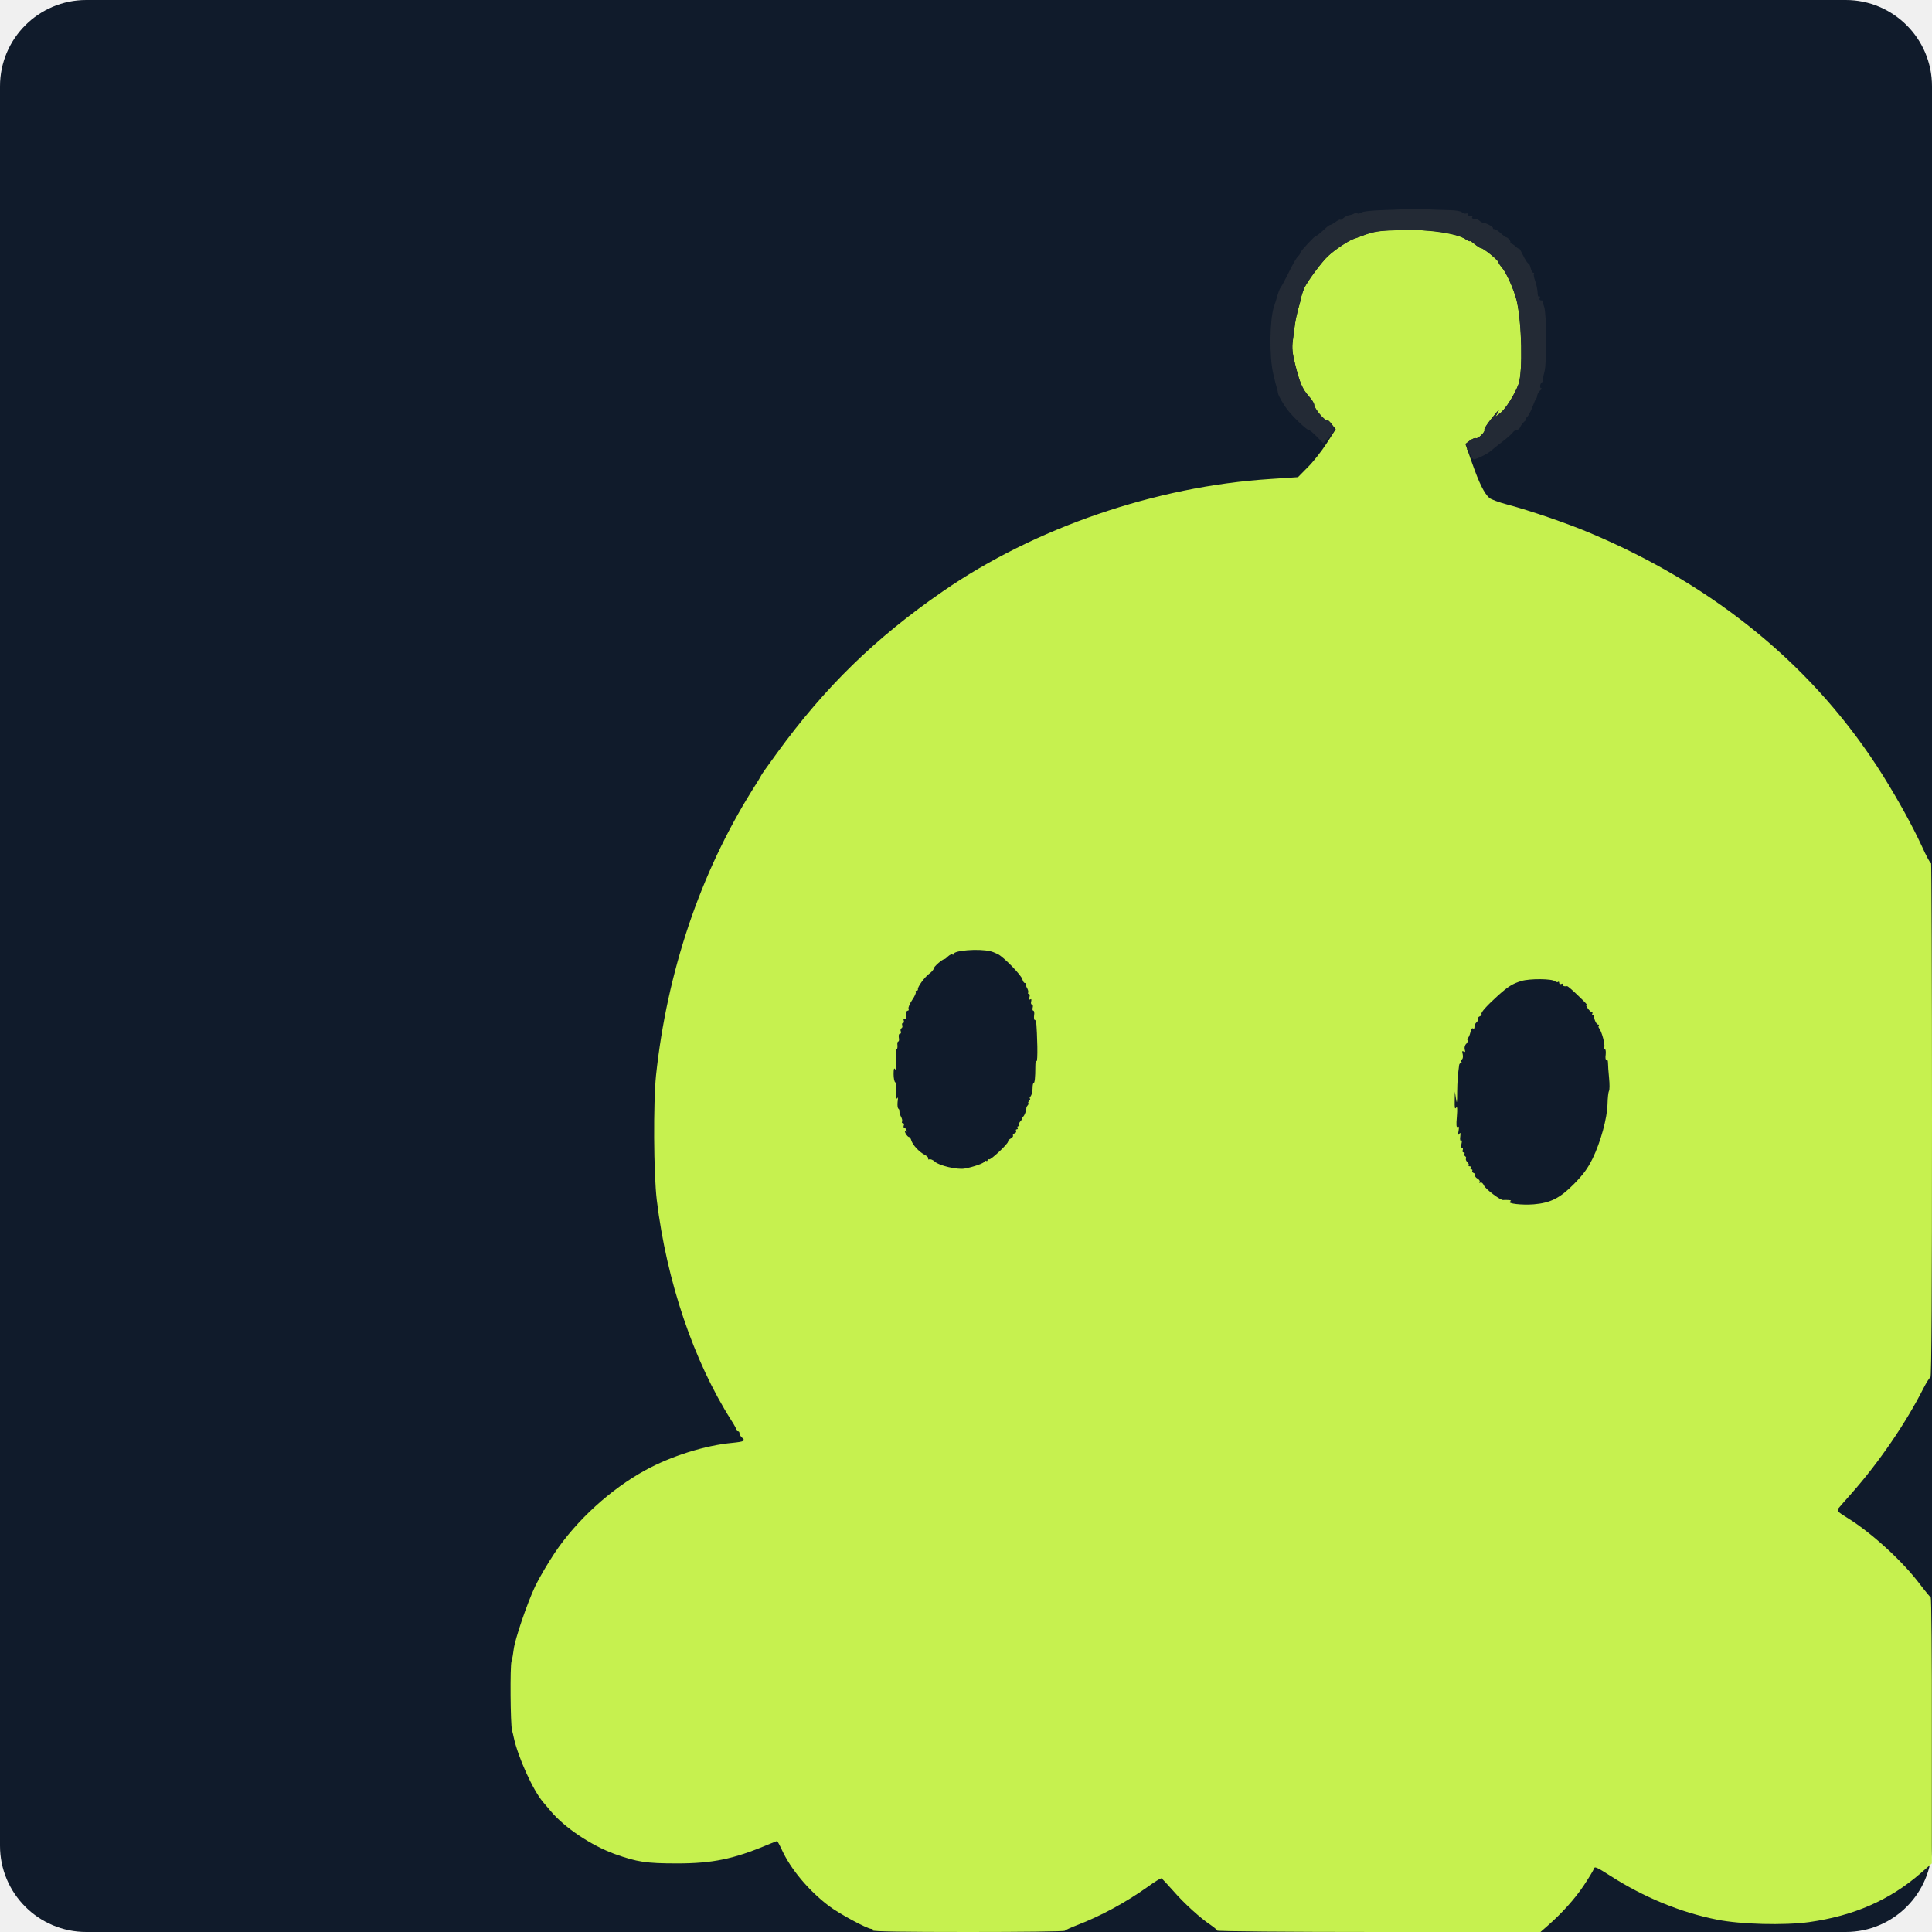
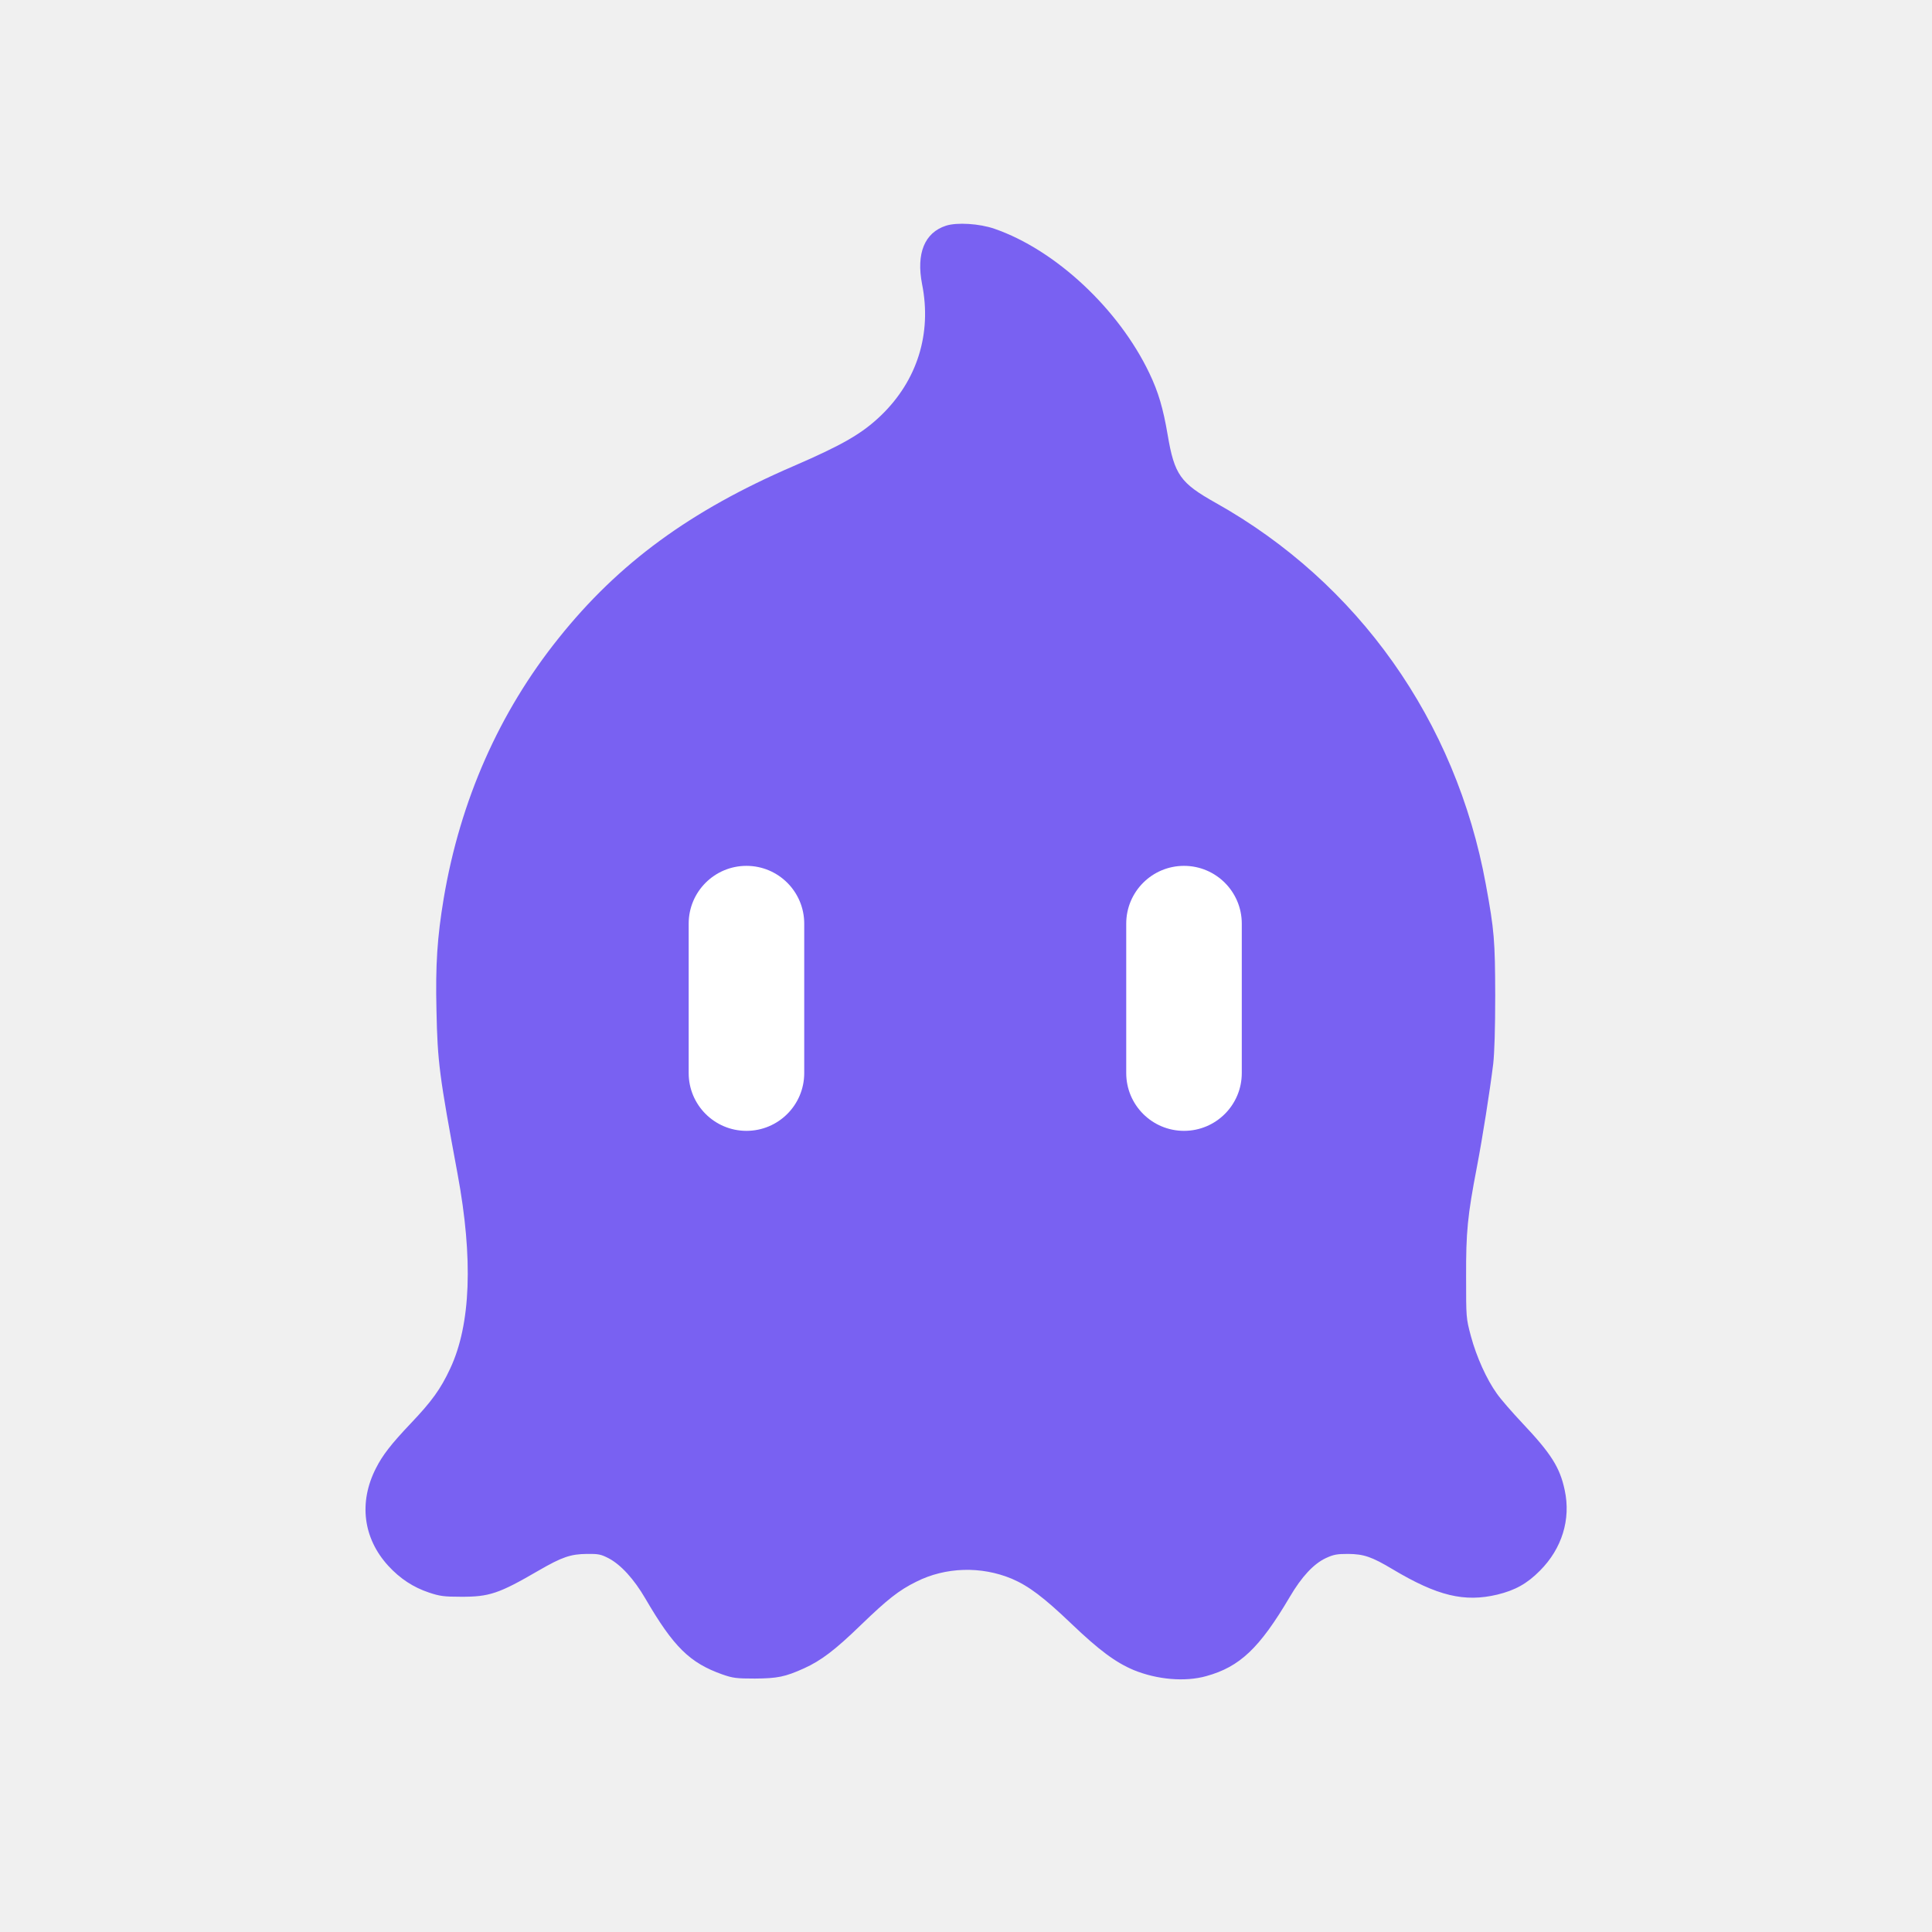
<svg xmlns="http://www.w3.org/2000/svg" viewBox="0 0 1254 1254" fill="none">
-   <rect width="1254" height="1254" rx="56" fill="#101B2B" />
-   <g transform="translate(0 1254) scale(0.1 -0.1)">
-     <path d="M8950 11039 c-25 -3 -65 -14 -90 -23 -25 -9 -57 -21 -72 -26 -35 -11 -123 -70 -168 -112 -41 -38 -130 -158 -153 -205 -8 -18 -18 -47 -22 -65 -3 -18 -13 -53 -20 -78 -7 -25 -16 -67 -20 -95 -3 -27 -10 -76 -14 -108 -6 -46 -3 -78 16 -155 30 -118 46 -156 89 -205 19 -20 34 -45 34 -55 0 -22 67 -103 81 -99 6 1 21 -12 35 -29 l24 -30 -60 -93 c-33 -51 -88 -121 -123 -155 l-62 -63 -180 -12 c-745 -48 -1527 -316 -2125 -729 -439 -303 -765 -621 -1077 -1050 -57 -78 -103 -143 -103 -146 0 -2 -26 -46 -59 -97 -337 -540 -551 -1176 -623 -1849 -18 -178 -16 -635 5 -810 64 -526 239 -1044 483 -1428 19 -29 34 -57 34 -62 0 -6 5 -10 10 -10 6 0 10 -6 10 -14 0 -7 7 -19 15 -26 26 -22 17 -27 -61 -35 -177 -16 -401 -87 -566 -178 -225 -123 -446 -325 -588 -537 -46 -69 -102 -165 -126 -215 -53 -112 -133 -348 -140 -412 -3 -26 -9 -61 -14 -76 -10 -31 -7 -406 3 -447 4 -14 9 -34 11 -45 27 -128 125 -345 191 -422 5 -6 28 -33 50 -59 91 -108 262 -222 415 -278 146 -52 204 -61 405 -61 228 0 366 28 587 121 32 13 59 24 62 24 2 0 16 -25 30 -55 57 -126 175 -267 306 -366 66 -50 249 -149 276 -149 8 0 12 -4 9 -10 -4 -7 205 -10 619 -10 343 0 626 3 628 8 2 4 37 20 78 36 154 59 316 147 458 248 45 33 86 58 91 56 4 -2 38 -38 76 -81 70 -81 177 -178 245 -223 22 -15 40 -31 40 -35 0 -5 464 -9 1049 -9 l1050 0 48 42 c91 80 175 173 233 260 32 48 61 96 65 107 5 18 14 15 108 -45 215 -138 457 -238 692 -284 154 -31 436 -38 597 -16 291 41 524 143 724 317 l73 64 0 862 c1 474 -3 863 -7 865 -4 2 -36 40 -70 85 -113 150 -312 332 -468 429 -65 40 -73 48 -62 63 7 9 45 52 84 96 180 203 356 461 468 683 20 39 41 72 46 72 7 0 10 578 10 1672 0 919 -3 1668 -6 1665 -4 -3 -31 46 -60 111 -64 137 -148 290 -251 456 -436 697 -1082 1232 -1908 1579 -148 62 -384 143 -531 182 -54 14 -107 34 -117 43 -34 30 -67 98 -112 226 l-44 125 29 21 c17 12 34 19 39 16 12 -8 64 42 56 54 -3 5 15 35 41 67 58 72 60 74 44 43 l-13 -25 33 26 c32 24 94 123 116 185 29 81 22 401 -12 544 -17 69 -67 182 -96 214 -10 11 -20 27 -23 35 -6 18 -98 91 -113 91 -6 0 -24 12 -41 26 -17 14 -31 23 -31 19 0 -3 -12 2 -27 12 -74 50 -372 78 -563 52z m-2523 -4673 c11 -2 34 -11 50 -19 40 -21 153 -137 159 -164 4 -13 10 -23 15 -23 5 0 8 -3 7 -7 -1 -5 3 -18 10 -29 6 -12 8 -24 5 -28 -3 -3 -2 -6 4 -6 6 0 9 -9 5 -22 -3 -13 -1 -19 5 -15 7 5 9 0 6 -13 -3 -11 -1 -20 5 -20 6 0 8 -9 5 -20 -3 -11 -1 -20 4 -20 5 0 8 -13 5 -30 -2 -16 0 -30 4 -30 11 0 13 -29 17 -172 1 -58 -1 -101 -5 -95 -5 7 -8 -10 -8 -38 0 -68 -4 -105 -11 -105 -4 0 -7 -16 -7 -35 0 -20 -6 -42 -12 -50 -7 -8 -9 -15 -5 -15 4 0 2 -7 -5 -15 -7 -8 -9 -15 -5 -15 4 0 3 -6 -3 -12 -6 -7 -10 -15 -10 -18 0 -21 -16 -60 -25 -60 -6 0 -8 -3 -4 -6 3 -4 -1 -13 -9 -21 -8 -8 -12 -19 -9 -24 4 -5 1 -9 -5 -9 -6 0 -8 -4 -5 -10 3 -5 1 -10 -5 -10 -6 0 -8 -5 -5 -10 3 -6 -1 -13 -9 -16 -9 -3 -14 -10 -11 -15 3 -4 -4 -13 -15 -19 -11 -6 -19 -14 -17 -19 3 -13 -113 -122 -123 -116 -6 3 -10 1 -10 -5 0 -6 -4 -8 -10 -5 -5 3 -10 2 -10 -4 0 -10 -73 -36 -130 -46 -47 -8 -165 19 -192 45 -12 11 -28 18 -36 15 -7 -2 -10 -1 -7 5 3 5 -7 16 -22 24 -36 18 -79 64 -88 94 -3 12 -10 22 -15 22 -5 0 -14 10 -21 21 -7 15 -8 19 0 15 7 -5 9 -1 5 8 -3 9 -10 16 -15 16 -4 0 -6 7 -3 15 4 8 1 15 -6 15 -6 0 -8 4 -5 10 3 5 0 20 -7 32 -7 13 -11 28 -10 35 1 6 -2 14 -7 17 -5 4 -7 23 -5 44 4 28 3 33 -5 22 -8 -11 -10 -1 -5 42 3 35 1 59 -5 63 -6 3 -11 27 -11 53 0 35 3 43 10 32 7 -10 9 7 6 58 -2 39 -1 72 4 72 4 0 6 11 5 25 -2 14 1 25 5 25 5 0 7 11 4 25 -2 15 0 25 7 25 6 0 9 7 6 15 -4 8 -2 17 4 21 6 3 8 12 5 20 -3 8 -1 14 5 14 6 0 8 7 5 16 -3 8 -2 12 4 9 9 -6 14 10 13 43 -1 6 4 12 9 12 6 0 8 6 5 13 -3 8 8 33 24 57 16 23 26 46 23 51 -3 5 0 9 5 9 6 0 10 3 9 8 -5 13 41 77 71 100 17 12 31 28 31 35 0 12 57 62 71 62 3 0 13 8 23 18 10 9 22 15 27 12 5 -4 9 -2 9 3 0 23 162 36 237 18z m3666 -195 c8 -6 17 -8 20 -4 4 3 7 1 7 -6 0 -8 6 -11 16 -7 8 3 12 2 9 -4 -6 -9 8 -14 27 -11 5 0 38 -29 75 -65 38 -36 62 -62 54 -59 -9 5 -8 -1 4 -19 10 -14 22 -26 27 -26 5 0 6 -4 3 -10 -3 -5 -1 -10 4 -10 6 0 10 -3 9 -7 -4 -15 14 -53 24 -53 6 0 8 -3 5 -7 -4 -3 -2 -12 3 -18 16 -19 39 -105 33 -121 -3 -8 -1 -14 4 -14 5 0 7 -16 5 -36 -3 -22 -1 -34 5 -31 5 3 10 -6 10 -21 0 -15 3 -60 7 -99 4 -40 4 -79 -1 -85 -4 -7 -8 -44 -9 -83 -2 -92 -45 -248 -97 -355 -33 -66 -60 -103 -122 -166 -90 -91 -152 -122 -260 -131 -77 -6 -174 5 -154 18 10 6 8 9 -11 10 -14 1 -29 1 -33 0 -17 -3 -114 70 -125 94 -7 16 -17 23 -24 19 -7 -4 -8 -3 -4 4 3 6 -3 16 -14 22 -11 6 -18 15 -15 21 4 5 -1 12 -9 15 -9 3 -13 10 -10 15 3 5 0 9 -6 9 -6 0 -8 5 -5 10 3 6 1 10 -6 10 -7 0 -10 3 -6 6 3 4 -1 13 -9 21 -8 8 -12 18 -9 23 3 5 1 11 -5 15 -6 4 -8 11 -5 16 4 5 1 9 -5 9 -7 0 -10 7 -6 15 3 8 1 15 -5 15 -5 0 -7 11 -3 26 4 17 3 25 -3 21 -5 -4 -8 7 -5 26 3 25 1 29 -7 17 -8 -11 -9 -7 -4 19 4 25 3 32 -6 27 -8 -6 -10 11 -5 66 4 53 3 69 -5 58 -8 -11 -10 0 -9 45 l1 60 7 -45 c6 -38 8 -31 8 40 1 73 4 111 13 178 1 6 6 12 11 12 5 0 7 4 3 9 -3 5 -1 12 5 16 5 3 7 18 4 32 -5 20 -4 24 6 18 10 -6 12 -3 7 14 -3 12 1 28 10 36 8 8 12 19 8 24 -3 5 -1 12 4 15 4 3 11 19 15 36 3 18 10 29 16 25 5 -3 10 -1 10 4 0 18 3 26 17 39 7 8 11 17 8 22 -3 4 2 11 11 14 8 3 13 10 10 14 -6 10 34 54 109 122 65 58 94 76 151 93 54 16 198 15 217 -2z" fill="#C6F14F" />
-     <path d="M9137 11184 c-1 -1 -66 -5 -145 -7 -90 -3 -147 -9 -157 -17 -8 -6 -19 -9 -25 -5 -5 3 -16 3 -22 -2 -7 -4 -22 -9 -32 -10 -11 -2 -28 -11 -38 -20 -10 -9 -18 -13 -18 -9 0 4 -13 -2 -29 -13 -16 -12 -33 -21 -37 -21 -4 0 -14 -7 -23 -15 -52 -47 -62 -55 -68 -55 -9 0 -103 -101 -103 -111 0 -4 -6 -14 -13 -21 -15 -15 -27 -35 -76 -134 -19 -38 -38 -71 -41 -74 -3 -3 -12 -25 -19 -50 -7 -25 -17 -56 -22 -70 -28 -83 -31 -326 -5 -435 10 -44 21 -87 24 -95 3 -8 6 -22 7 -32 2 -16 37 -77 65 -112 34 -44 121 -126 133 -126 6 0 31 -20 54 -44 l42 -43 35 35 c20 19 36 42 36 52 0 22 -39 72 -50 65 -12 -7 -80 75 -80 97 0 10 -15 35 -34 55 -43 49 -59 87 -89 205 -19 77 -22 109 -16 155 4 32 11 81 14 108 4 28 13 70 20 95 7 25 17 60 20 78 4 18 14 47 22 65 23 47 112 167 153 205 46 43 134 101 168 112 15 5 52 18 82 30 44 17 85 22 208 26 201 7 373 -16 435 -59 15 -10 27 -15 27 -12 0 4 14 -5 31 -19 17 -14 35 -26 41 -26 15 0 107 -73 113 -91 3 -8 13 -24 23 -35 29 -32 79 -145 96 -214 34 -143 41 -463 12 -544 -22 -62 -84 -161 -116 -185 l-33 -26 13 25 c16 31 14 29 -44 -43 -26 -32 -44 -62 -41 -67 8 -12 -44 -62 -56 -54 -5 3 -23 -4 -39 -16 -23 -16 -28 -25 -21 -34 6 -7 8 -16 4 -19 -3 -4 -1 -7 6 -7 8 0 11 -7 7 -15 -3 -8 -1 -15 5 -15 6 0 8 -7 5 -16 -3 -8 -2 -13 3 -9 5 3 11 1 13 -5 3 -10 91 31 118 56 8 8 40 33 70 56 30 23 61 50 68 60 7 10 20 18 28 18 8 0 18 8 21 18 4 9 15 25 26 35 11 9 17 17 13 17 -4 0 -1 7 7 15 9 8 23 36 33 62 10 27 20 50 23 53 4 3 8 14 9 25 2 10 11 25 20 32 10 7 12 13 5 13 -13 0 -5 40 9 40 5 0 7 4 4 9 -3 5 1 30 8 56 17 56 15 383 -2 426 -6 15 -8 30 -5 33 4 3 -2 6 -11 6 -12 0 -16 5 -12 16 3 8 2 12 -4 9 -6 -4 -10 8 -10 27 -1 18 -7 51 -15 72 -8 22 -12 43 -9 48 3 4 1 8 -5 8 -5 0 -12 14 -16 30 -4 17 -10 30 -15 30 -4 0 -20 23 -34 52 -14 29 -26 49 -26 45 0 -4 -10 1 -22 13 -12 11 -26 20 -32 20 -5 0 -7 3 -3 6 6 6 -16 34 -27 34 -4 0 -20 12 -37 28 -17 15 -35 26 -40 25 -5 -2 -9 2 -9 7 0 10 -44 33 -65 34 -5 1 -16 7 -23 14 -7 6 -22 12 -33 12 -13 0 -18 4 -13 12 5 8 2 9 -9 5 -11 -4 -17 -1 -17 8 0 8 -6 12 -14 9 -7 -3 -20 1 -27 8 -8 8 -41 13 -79 14 -36 1 -111 3 -168 6 -56 3 -103 3 -105 2z" fill="#232A35" />
+   <g transform="translate(0, 1254) scale(0.1, -0.1)" fill="#7961f2" stroke="none">
+     <path d="M6140 11075 c-139 -45 -194 -180 -155 -380 64 -321 -32 -625 -266 -851 -124 -119 -249 -191 -570 -330 -668 -288 -1134 -629 -1523 -1116 -386 -481 -639 -1054 -746 -1689 -42 -253 -54 -430 -47 -728 7 -336 18 -419 137 -1061 102 -550 86 -978 -48 -1263 -62 -133 -119 -212 -257 -357 -127 -134 -182 -205 -225 -290 -113 -221 -83 -455 80 -633 77 -84 163 -140 265 -174 69 -23 97 -27 205 -27 186 -1 248 20 506 170 152 88 208 107 314 108 75 1 91 -3 140 -28 80 -42 165 -135 239 -262 183 -314 288 -417 499 -492 69 -24 91 -27 212 -27 146 1 196 11 318 66 111 50 203 120 368 280 173 167 248 227 362 283 189 95 420 102 619 19 110 -47 208 -121 388 -293 180 -172 287 -251 404 -300 152 -62 333 -78 471 -39 217 60 345 181 541 513 78 133 156 216 235 253 50 23 72 27 144 27 102 -1 153 -18 290 -100 290 -173 465 -215 679 -164 115 28 193 71 276 155 143 143 202 333 161 523 -31 147 -88 237 -274 434 -66 70 -141 156 -166 192 -67 93 -133 240 -169 374 -31 117 -31 118 -31 382 -1 294 9 398 70 715 37 193 84 492 106 670 8 71 13 228 13 445 -1 356 -6 421 -61 720 -194 1062 -829 1958 -1753 2476 -230 129 -268 182 -312 441 -29 171 -60 278 -119 401 -199 417 -609 800 -1005 937 -98 34 -244 43 -315 20z" />
  </g>
+   <rect x="447" y="562" width="75" height="172" rx="37.5" ry="37.5" fill="#FFFFFF" />
+   <rect x="731" y="562" width="75" height="172" rx="37.5" ry="37.5" fill="#FFFFFF" />
</svg>
